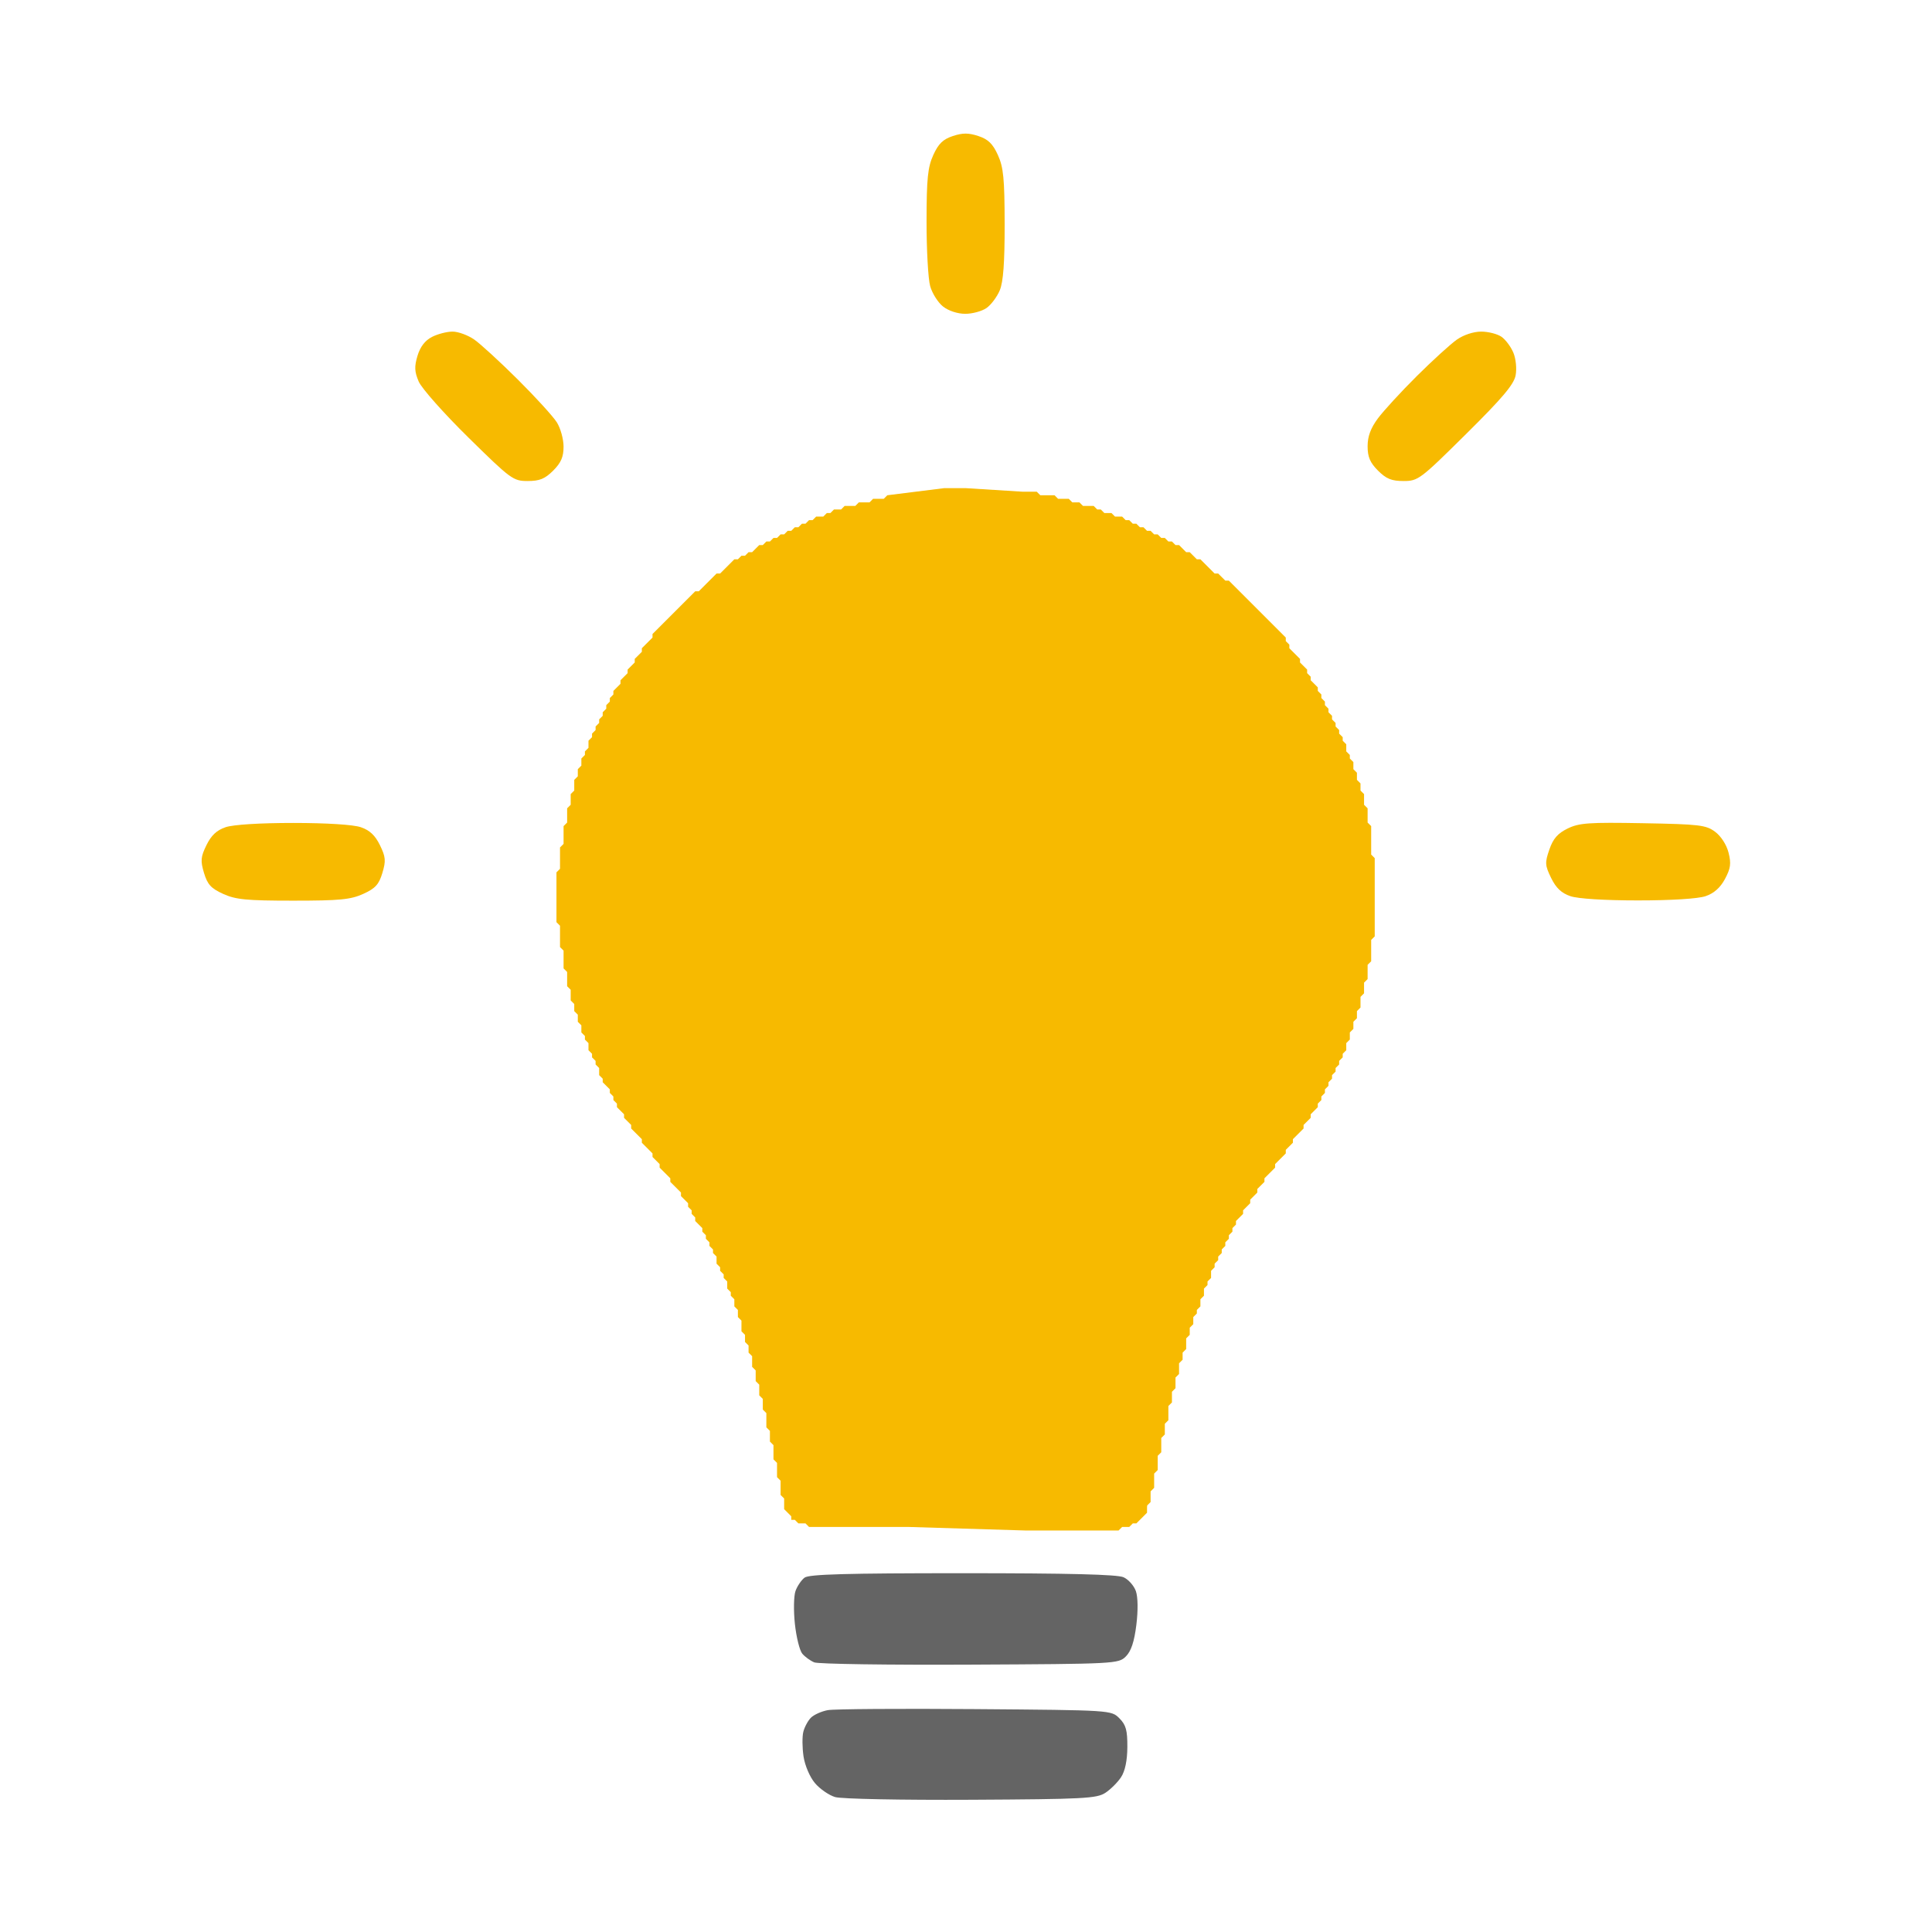
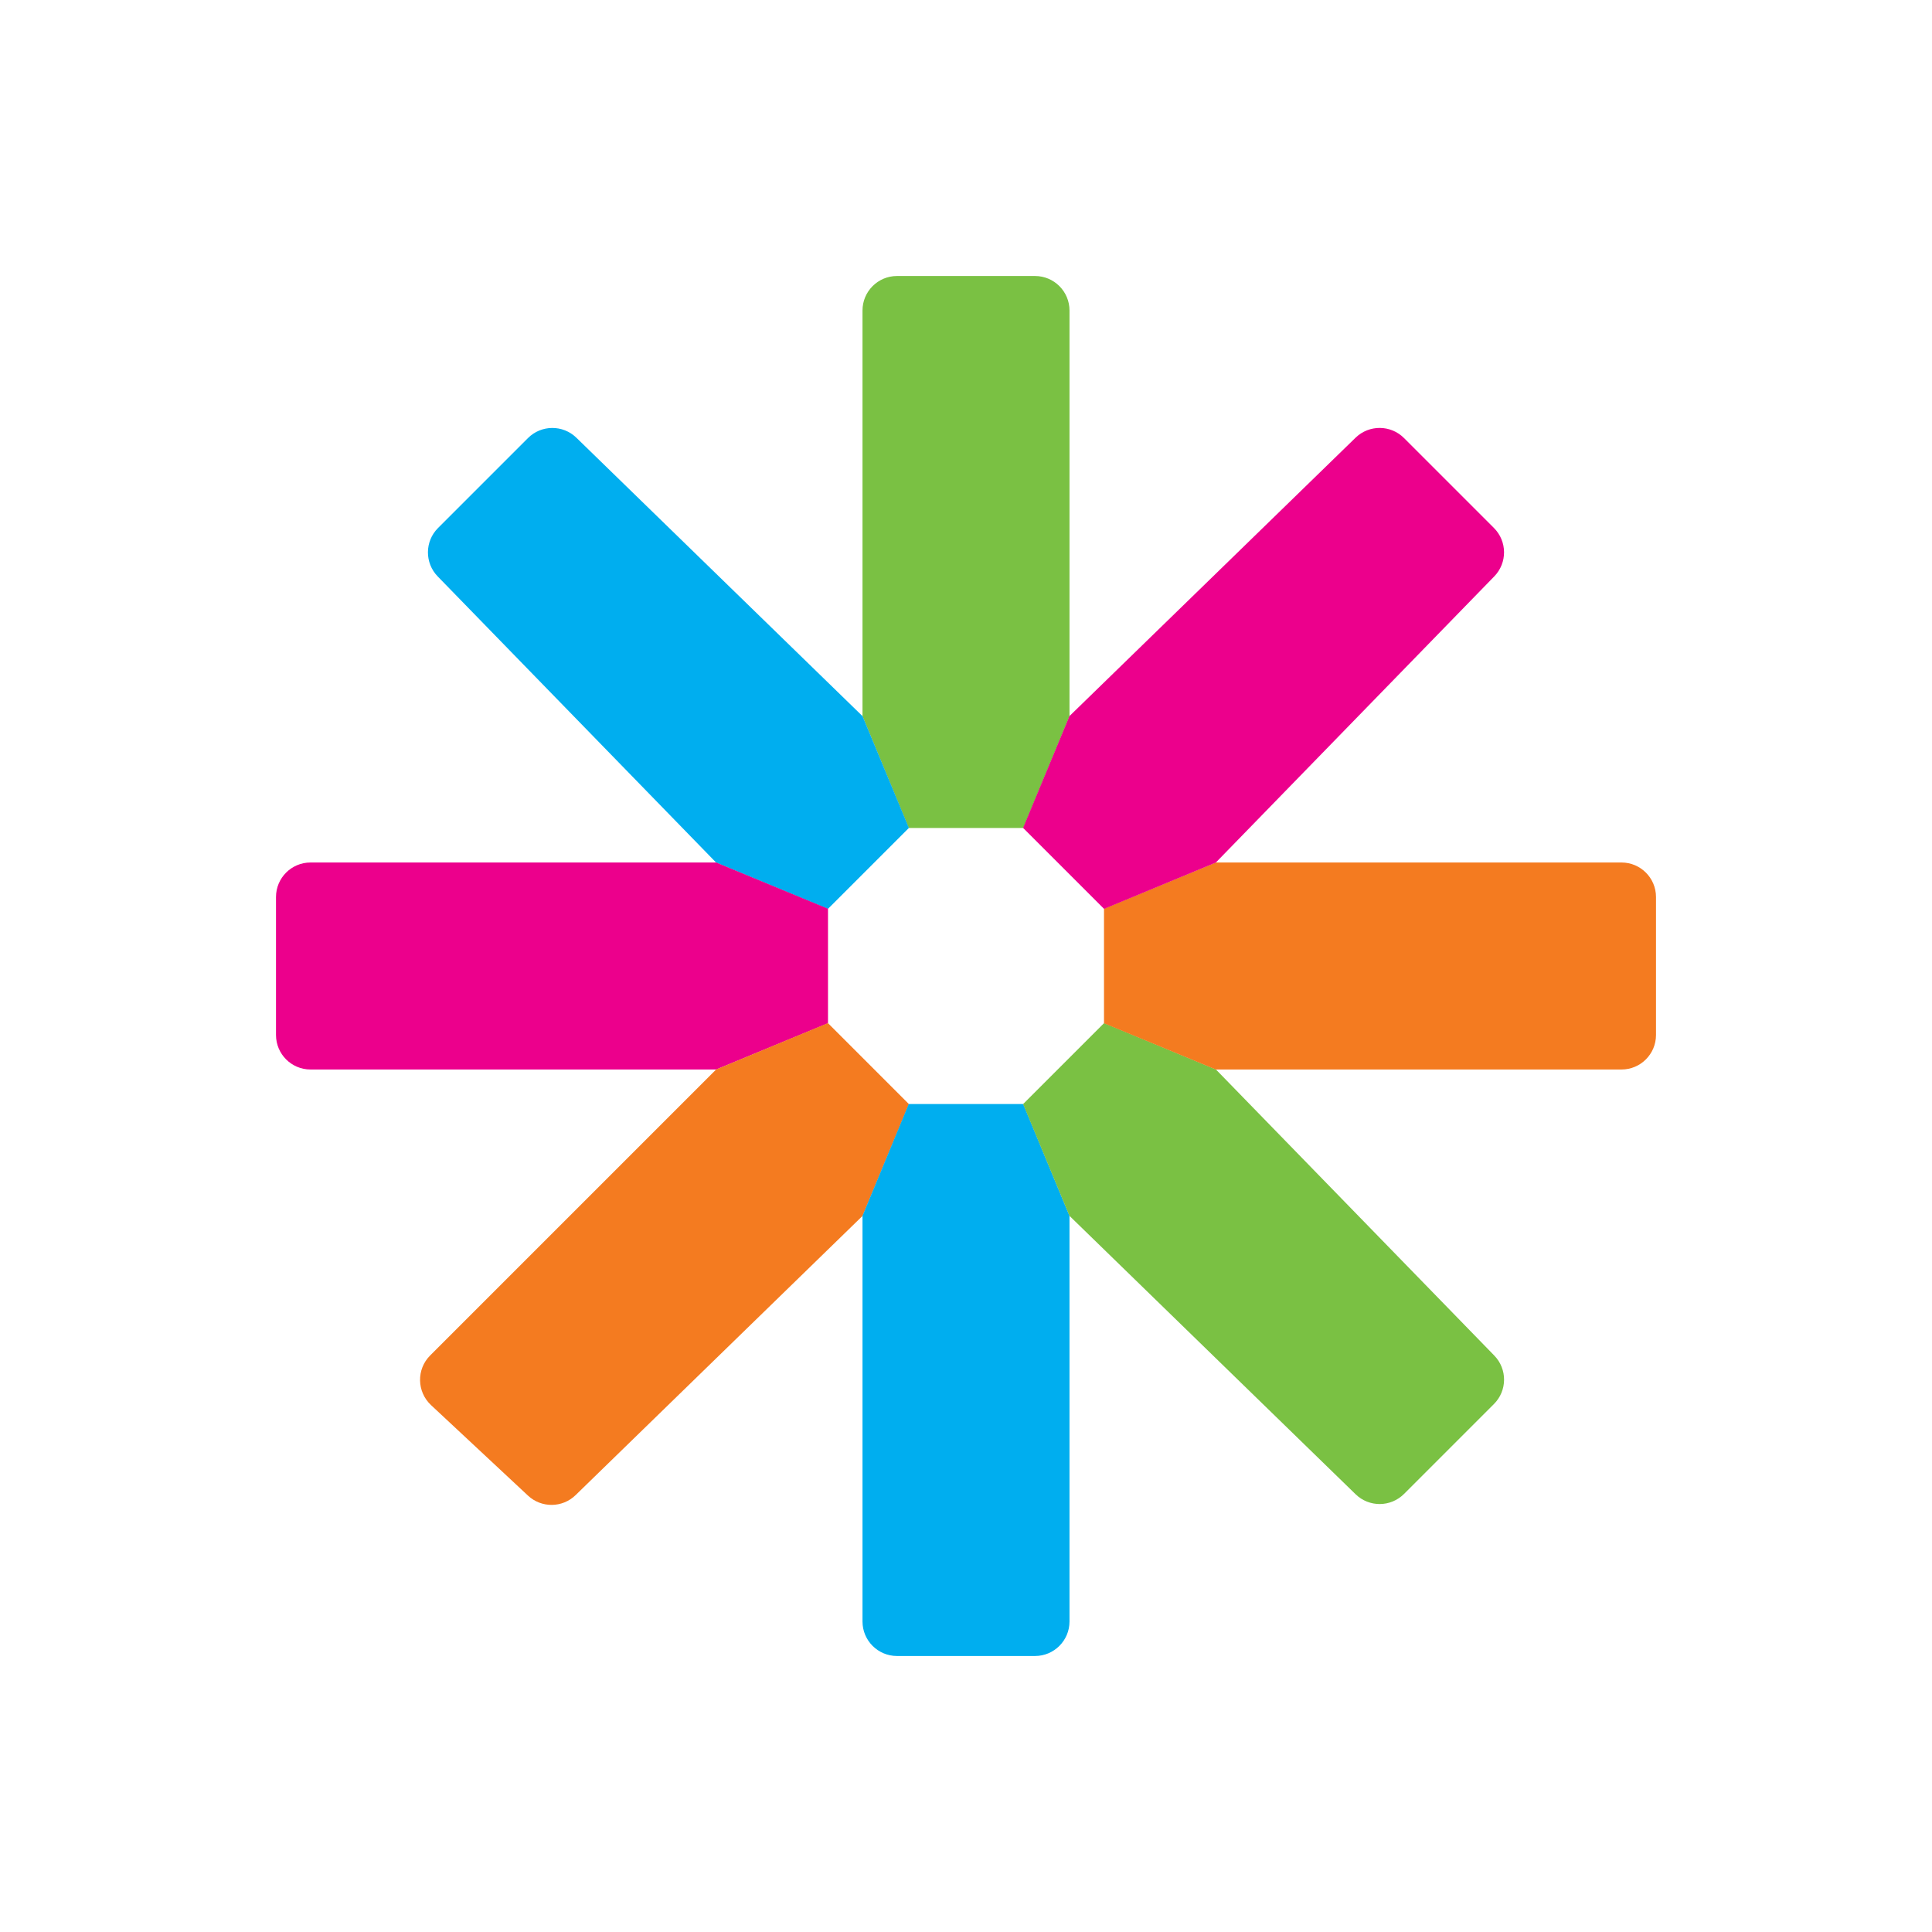
- <svg xmlns="http://www.w3.org/2000/svg" width="1024px" height="1024px" viewBox="0 0 1024 1024" version="1.1">
-   <g id="Icon">
-     <g id="Bottom">
-       <path id="2" d="M514.699 953.913 C477.744 954.107 445.982 953.477 442.642 952.485 439.358 951.509 434.53 948.167 431.914 945.058 429.215 941.851 426.609 935.75 425.89 930.954 425.193 926.305 425.143 920.429 425.779 917.896 426.415 915.362 428.234 911.991 429.821 910.403 431.409 908.816 435.438 907.017 438.775 906.407 442.112 905.796 477.277 905.551 516.918 905.861 588.994 906.426 588.994 906.426 593.287 910.725 596.788 914.231 597.569 917.047 597.519 925.986 597.479 933.119 596.317 938.689 594.193 941.931 592.397 944.672 588.645 948.411 585.855 950.24 581.28 953.24 574.302 953.6 514.699 953.913 Z" fill="#646464" fill-opacity="1" stroke="none" />
-       <path id="1" d="M514.09 882.296 C470.818 882.507 433.688 881.965 431.578 881.093 429.468 880.22 426.6 878.131 425.204 876.45 423.809 874.769 422.055 867.674 421.305 860.683 420.556 853.692 420.705 845.851 421.636 843.258 422.566 840.666 424.725 837.484 426.432 836.187 428.803 834.387 448.575 833.83 510.169 833.83 566.421 833.83 592.227 834.479 595.512 835.976 598.102 837.156 601.039 840.469 602.04 843.339 603.139 846.493 603.235 853.582 602.283 861.262 601.178 870.171 599.521 875.155 596.736 877.94 592.837 881.841 591.327 881.92 514.09 882.296 Z" fill="#646464" fill-opacity="1" stroke="none" />
-     </g>
-     <path id="body" d="M607.951 799.89 L607.951 801.775 602.294 807.432 600.408 807.432 598.523 809.318 594.752 809.318 592.866 811.203 543.839 811.203 481.613 809.318 428.815 809.318 426.929 807.432 423.158 807.432 421.272 805.546 419.387 805.546 419.387 803.661 415.615 799.89 415.615 794.233 413.73 792.347 413.73 784.805 411.844 782.919 411.844 775.377 409.959 773.491 409.959 765.949 408.073 764.063 408.073 758.406 406.187 756.521 406.187 748.978 404.302 747.093 404.302 741.436 402.416 739.55 402.416 733.894 400.53 732.008 400.53 726.351 398.645 724.466 398.645 718.809 396.759 716.923 396.759 713.152 394.873 711.266 394.873 707.495 392.988 705.61 392.988 699.953 391.102 698.067 391.102 694.296 389.216 692.41 389.216 688.639 387.331 686.754 387.331 684.868 385.445 682.982 385.445 679.211 383.56 677.326 383.56 675.44 381.674 673.554 381.674 671.669 379.788 669.783 379.788 666.012 377.903 664.126 377.903 662.241 376.017 660.355 376.017 658.47 374.131 656.584 374.131 654.698 372.246 652.813 372.246 650.927 368.474 647.156 368.474 645.271 366.589 643.385 366.589 641.499 364.703 639.614 364.703 637.728 360.932 633.957 360.932 632.071 355.275 626.414 355.275 624.529 349.618 618.872 349.618 616.986 345.847 613.215 345.847 611.33 340.19 605.673 340.19 603.787 334.533 598.13 334.533 596.245 330.762 592.474 330.762 590.588 326.99 586.817 326.99 584.931 325.105 583.046 325.105 581.16 323.219 579.274 323.219 577.389 319.448 573.618 319.448 571.732 317.562 569.846 317.562 566.075 315.676 564.19 315.676 562.304 313.791 560.418 313.791 558.533 311.905 556.647 311.905 552.876 310.019 550.99 310.019 549.105 308.134 547.219 308.134 543.448 306.248 541.563 306.248 537.791 304.363 535.906 304.363 532.135 302.477 530.249 302.477 524.592 300.591 522.706 300.591 515.164 298.706 513.279 298.706 503.85 296.82 501.965 296.82 490.651 294.934 488.766 294.934 462.367 296.82 460.482 296.82 449.168 298.706 447.282 298.706 437.854 300.591 435.969 300.591 428.427 302.477 426.541 302.477 420.884 304.363 418.998 304.363 413.342 306.248 411.456 306.248 407.685 308.134 405.799 308.134 402.028 310.019 400.143 310.019 398.257 311.905 396.371 311.905 392.6 313.791 390.714 313.791 388.829 315.676 386.943 315.676 385.058 317.562 383.172 317.562 381.286 319.448 379.401 319.448 377.515 321.333 375.63 321.333 373.744 323.219 371.859 323.219 369.973 325.105 368.087 325.105 366.202 328.876 362.43 328.876 360.545 332.647 356.774 332.647 354.888 336.418 351.117 336.418 349.231 340.19 345.46 340.19 343.575 345.847 337.918 345.847 336.032 368.474 313.405 370.36 313.405 374.131 309.634 379.788 303.977 381.674 303.977 389.216 296.435 391.102 296.435 392.988 294.549 394.873 294.549 396.759 292.663 398.645 292.663 402.416 288.892 404.302 288.892 406.187 287.007 408.073 287.007 409.959 285.121 411.844 285.121 413.73 283.235 415.615 283.235 417.501 281.35 419.387 281.35 421.272 279.464 423.158 279.464 425.044 277.578 426.929 277.578 428.815 275.693 430.701 275.693 432.586 273.807 436.358 273.807 438.243 271.922 440.129 271.922 442.014 270.036 445.786 270.036 447.671 268.151 453.328 268.151 455.214 266.265 460.871 266.265 462.757 264.379 468.413 264.379 470.299 262.494 500.469 258.723 511.783 258.723 541.954 260.608 549.496 260.608 551.382 262.494 558.924 262.494 560.81 264.379 566.467 264.379 568.353 266.265 572.124 266.265 574.009 268.151 579.666 268.151 581.552 270.036 583.438 270.036 585.323 271.922 589.095 271.922 590.98 273.807 594.752 273.807 596.637 275.693 598.523 275.693 600.408 277.578 602.294 277.578 604.18 279.464 606.065 279.464 607.951 281.35 609.837 281.35 611.722 283.235 613.608 283.235 615.494 285.121 617.379 285.121 619.265 287.007 621.151 287.007 623.036 288.892 624.922 288.892 628.693 292.663 630.579 292.663 634.35 296.435 636.236 296.435 643.778 303.977 645.664 303.977 649.435 307.748 651.321 307.748 681.491 337.918 681.491 339.803 683.377 341.689 683.377 343.575 689.034 349.231 689.034 351.117 692.805 354.888 692.805 356.774 694.691 358.659 694.691 360.545 698.462 364.316 698.462 366.202 700.348 368.087 700.348 369.973 702.233 371.859 702.233 373.744 704.119 375.63 704.119 377.515 706.004 379.401 706.004 381.286 707.89 383.172 707.89 385.058 709.776 386.943 709.776 388.829 711.661 390.714 711.661 392.6 713.547 394.486 713.547 398.257 715.433 400.143 715.433 402.028 717.318 403.914 717.318 407.685 719.204 409.57 719.204 413.342 721.09 415.227 721.09 418.998 722.975 420.884 722.975 424.655 722.975 426.541 724.861 428.427 724.861 435.969 726.747 437.854 726.747 452.939 728.632 454.825 728.632 496.308 726.747 498.194 726.747 509.507 724.861 511.393 724.861 518.935 722.975 520.821 722.975 526.478 721.09 528.363 721.09 534.02 719.204 535.906 719.204 539.677 717.318 541.563 717.318 545.334 715.433 547.219 715.433 550.99 713.547 552.876 713.547 556.647 711.661 558.533 711.661 560.418 709.776 562.304 709.776 564.19 707.89 566.075 707.89 567.961 706.004 569.846 706.004 571.732 704.119 573.618 704.119 575.503 702.233 577.389 702.233 579.274 700.348 581.16 700.348 583.046 698.462 584.931 698.462 586.817 694.691 590.588 694.691 592.474 690.919 596.245 690.919 598.13 685.262 603.787 685.262 605.673 681.491 609.444 681.491 611.33 675.834 616.986 675.834 618.872 670.177 624.529 670.177 626.414 666.406 630.186 666.406 632.071 662.635 635.842 662.635 637.728 658.863 641.499 658.863 643.385 655.092 647.156 655.092 649.042 653.206 650.927 653.206 652.813 651.321 654.698 651.321 656.584 649.435 658.47 649.435 660.355 647.55 662.241 647.55 664.126 645.664 666.012 645.664 667.898 643.778 669.783 643.778 671.669 641.893 673.554 641.893 677.326 640.007 679.211 640.007 681.097 638.121 682.982 638.121 686.754 636.236 688.639 636.236 692.41 634.35 694.296 634.35 696.182 632.464 698.067 632.464 701.839 630.579 703.724 630.579 707.495 628.693 709.381 628.693 715.038 626.807 716.923 626.807 720.694 624.922 722.58 624.922 728.237 623.036 730.122 623.036 735.779 621.151 737.665 621.151 743.322 619.265 745.207 619.265 752.75 617.379 754.635 617.379 760.292 615.494 762.178 615.494 769.72 613.608 771.606 613.608 779.148 611.722 781.034 611.722 788.576 609.837 790.462 609.837 796.118 608.503 797.452 608.492 797.463 608.472 797.483 608.444 797.511 608.41 797.545 608.371 797.584 608.328 797.627 608.282 797.673 608.233 797.722 608.182 797.773 608.14 797.815 608.106 797.867 608.077 797.926 608.054 797.992 608.036 798.062 608.02 798.138 608.008 798.216 607.997 798.298 607.989 798.381 607.982 798.467 607.976 798.554 607.972 798.643 607.968 798.732 607.965 798.823 607.962 798.914 607.96 799.006 607.959 799.098 607.957 799.19 607.956 799.283 607.955 799.376 607.954 799.47 607.954 799.546 607.953 799.609 607.953 799.66 607.953 799.701 607.952 799.736 607.952 799.764 607.952 799.787 607.952 799.805 607.952 799.821 607.951 799.833 Z" fill="#f7ba00" fill-opacity="1" stroke="none" />
-     <g id="Rays">
-       <path id="1-1" d="M155.397 477.369 C130.704 477.369 124.945 476.813 118.275 473.785 111.865 470.875 109.957 468.789 108.132 462.697 106.192 456.222 106.369 454.199 109.427 447.938 111.958 442.755 114.855 440.04 119.57 438.432 123.567 437.069 137.695 436.182 155.397 436.182 173.098 436.182 187.227 437.069 191.224 438.432 195.939 440.04 198.836 442.755 201.367 447.938 204.424 454.199 204.602 456.222 202.662 462.697 200.836 468.789 198.928 470.875 192.519 473.785 185.849 476.813 180.09 477.369 155.397 477.369 Z" fill="#f7ba00" fill-opacity="1" stroke="none" />
-       <path id="2-1" d="M279.691 254.951 C272.007 254.951 270.799 254.065 248.211 231.853 235.293 219.148 223.467 205.825 221.931 202.245 219.69 197.02 219.562 194.326 221.282 188.586 222.708 183.826 225.261 180.486 228.916 178.595 231.936 177.034 236.869 175.756 239.878 175.756 242.888 175.756 248.073 177.665 251.4 179.999 254.728 182.332 265.127 191.878 274.51 201.212 283.892 210.545 293.172 220.728 295.13 223.839 297.089 226.95 298.695 232.743 298.699 236.712 298.704 242.179 297.37 245.264 293.194 249.44 288.836 253.797 286.009 254.951 279.691 254.951 Z" fill="#f7ba00" fill-opacity="1" stroke="none" />
-       <path id="3" d="M511.618 166.328 C507.554 166.328 502.747 164.753 499.846 162.471 497.149 160.35 494.069 155.471 493.002 151.629 491.935 147.787 491.076 132.34 491.093 117.303 491.119 94.614 491.727 88.633 494.669 82.155 497.379 76.187 499.812 73.821 504.999 72.109 510.236 70.381 513.331 70.381 518.568 72.109 523.755 73.821 526.188 76.187 528.898 82.155 531.865 88.688 532.449 94.66 532.484 118.777 532.513 139.237 531.763 149.418 529.896 153.886 528.45 157.347 525.291 161.562 522.877 163.253 520.462 164.944 515.396 166.328 511.618 166.328 Z" fill="#f7ba00" fill-opacity="1" stroke="none" />
-       <path id="4" d="M743.887 254.951 C737.556 254.951 734.733 253.8 730.373 249.44 726.152 245.219 724.861 242.193 724.861 236.523 724.861 231.312 726.475 226.941 730.311 221.765 733.309 217.72 742.592 207.623 750.942 199.326 759.291 191.029 768.843 182.332 772.169 179.999 775.747 177.489 781.012 175.756 785.061 175.756 788.825 175.756 793.674 176.995 795.836 178.509 797.998 180.024 800.829 183.828 802.128 186.963 803.46 190.18 803.977 195.394 803.314 198.93 802.409 203.755 796.36 210.918 777.014 230.074 752.717 254.132 751.627 254.951 743.887 254.951 Z" fill="#f7ba00" fill-opacity="1" stroke="none" />
-       <path id="5" d="M868.17 477.239 C850.468 477.239 836.34 476.352 832.343 474.989 827.595 473.37 824.731 470.666 822.138 465.353 818.863 458.645 818.776 457.264 821.195 450.269 823.192 444.492 825.607 441.714 830.859 439.146 836.975 436.158 842.034 435.799 870.798 436.318 900.76 436.858 904.214 437.269 909.051 440.864 912.174 443.185 915.109 447.74 916.163 451.903 917.626 457.68 917.277 460.262 914.275 465.864 911.788 470.505 908.448 473.469 903.994 474.989 899.998 476.352 885.873 477.239 868.17 477.239 Z" fill="#f7ba00" fill-opacity="1" stroke="none" />
+ <svg xmlns="http://www.w3.org/2000/svg" version="1.1" id="Layer_1" x="0px" y="0px" viewBox="0 0 56 56" style="enable-background:new 0 0 56 56;" xml:space="preserve">
+   <g id="bg">
+ </g>
+   <g id="star">
+ </g>
+   <g id="logo">
+     <g>
+       <g>
+         <path style="fill:#7AC143;" d="M31,9v11.76L29.66,24h-3.32L25,20.76V9c0-0.552,0.448-1,1-1h4C30.552,8,31,8.448,31,9z" />
+         <path style="fill:#00AEEF;" d="M16.707,12.688l8.295,8.071l1.343,3.239l-2.348,2.348l-3.239-1.343l-8.071-8.295     c-0.381-0.392-0.377-1.018,0.01-1.404l2.605-2.605C15.689,12.311,16.315,12.306,16.707,12.688z" />
+         <path style="fill:#EC008C;" d="M9,25h11.76L24,26.34v3.32L20.76,31H9c-0.552,0-1-0.448-1-1v-4C8,25.448,8.448,25,9,25z" />
+         <path style="fill:#F47B20;" d="M12.468,39.289l8.291-8.291l3.239-1.343l2.348,2.348l-1.343,3.239l-8.319,8.095     c-0.382,0.372-0.99,0.378-1.38,0.014l-2.81-2.623C12.08,40.341,12.068,39.689,12.468,39.289z" />
+         <path style="fill:#00AEEF;" d="M25,47V35.24L26.34,32h3.32L31,35.24V47c0,0.552-0.448,1-1,1h-4C25.448,48,25,47.552,25,47z" />
+         <path style="fill:#7AC143;" d="M39.293,43.312l-8.295-8.071l-1.343-3.239l2.348-2.348l3.239,1.343l8.071,8.295     c0.381,0.392,0.377,1.018-0.01,1.404l-2.605,2.605C40.311,43.689,39.685,43.694,39.293,43.312z" />
+         <path style="fill:#F47B20;" d="M47,31H35.24L32,29.66v-3.32L35.24,25H47c0.552,0,1,0.448,1,1v4C48,30.552,47.552,31,47,31z" />
+         <path style="fill:#EC008C;" d="M43.312,16.707l-8.071,8.295l-3.239,1.343l-2.348-2.348l1.343-3.239l8.295-8.071     c0.392-0.381,1.018-0.377,1.404,0.01l2.605,2.605C43.689,15.689,43.694,16.315,43.312,16.707z" />
+       </g>
    </g>
  </g>
</svg>
